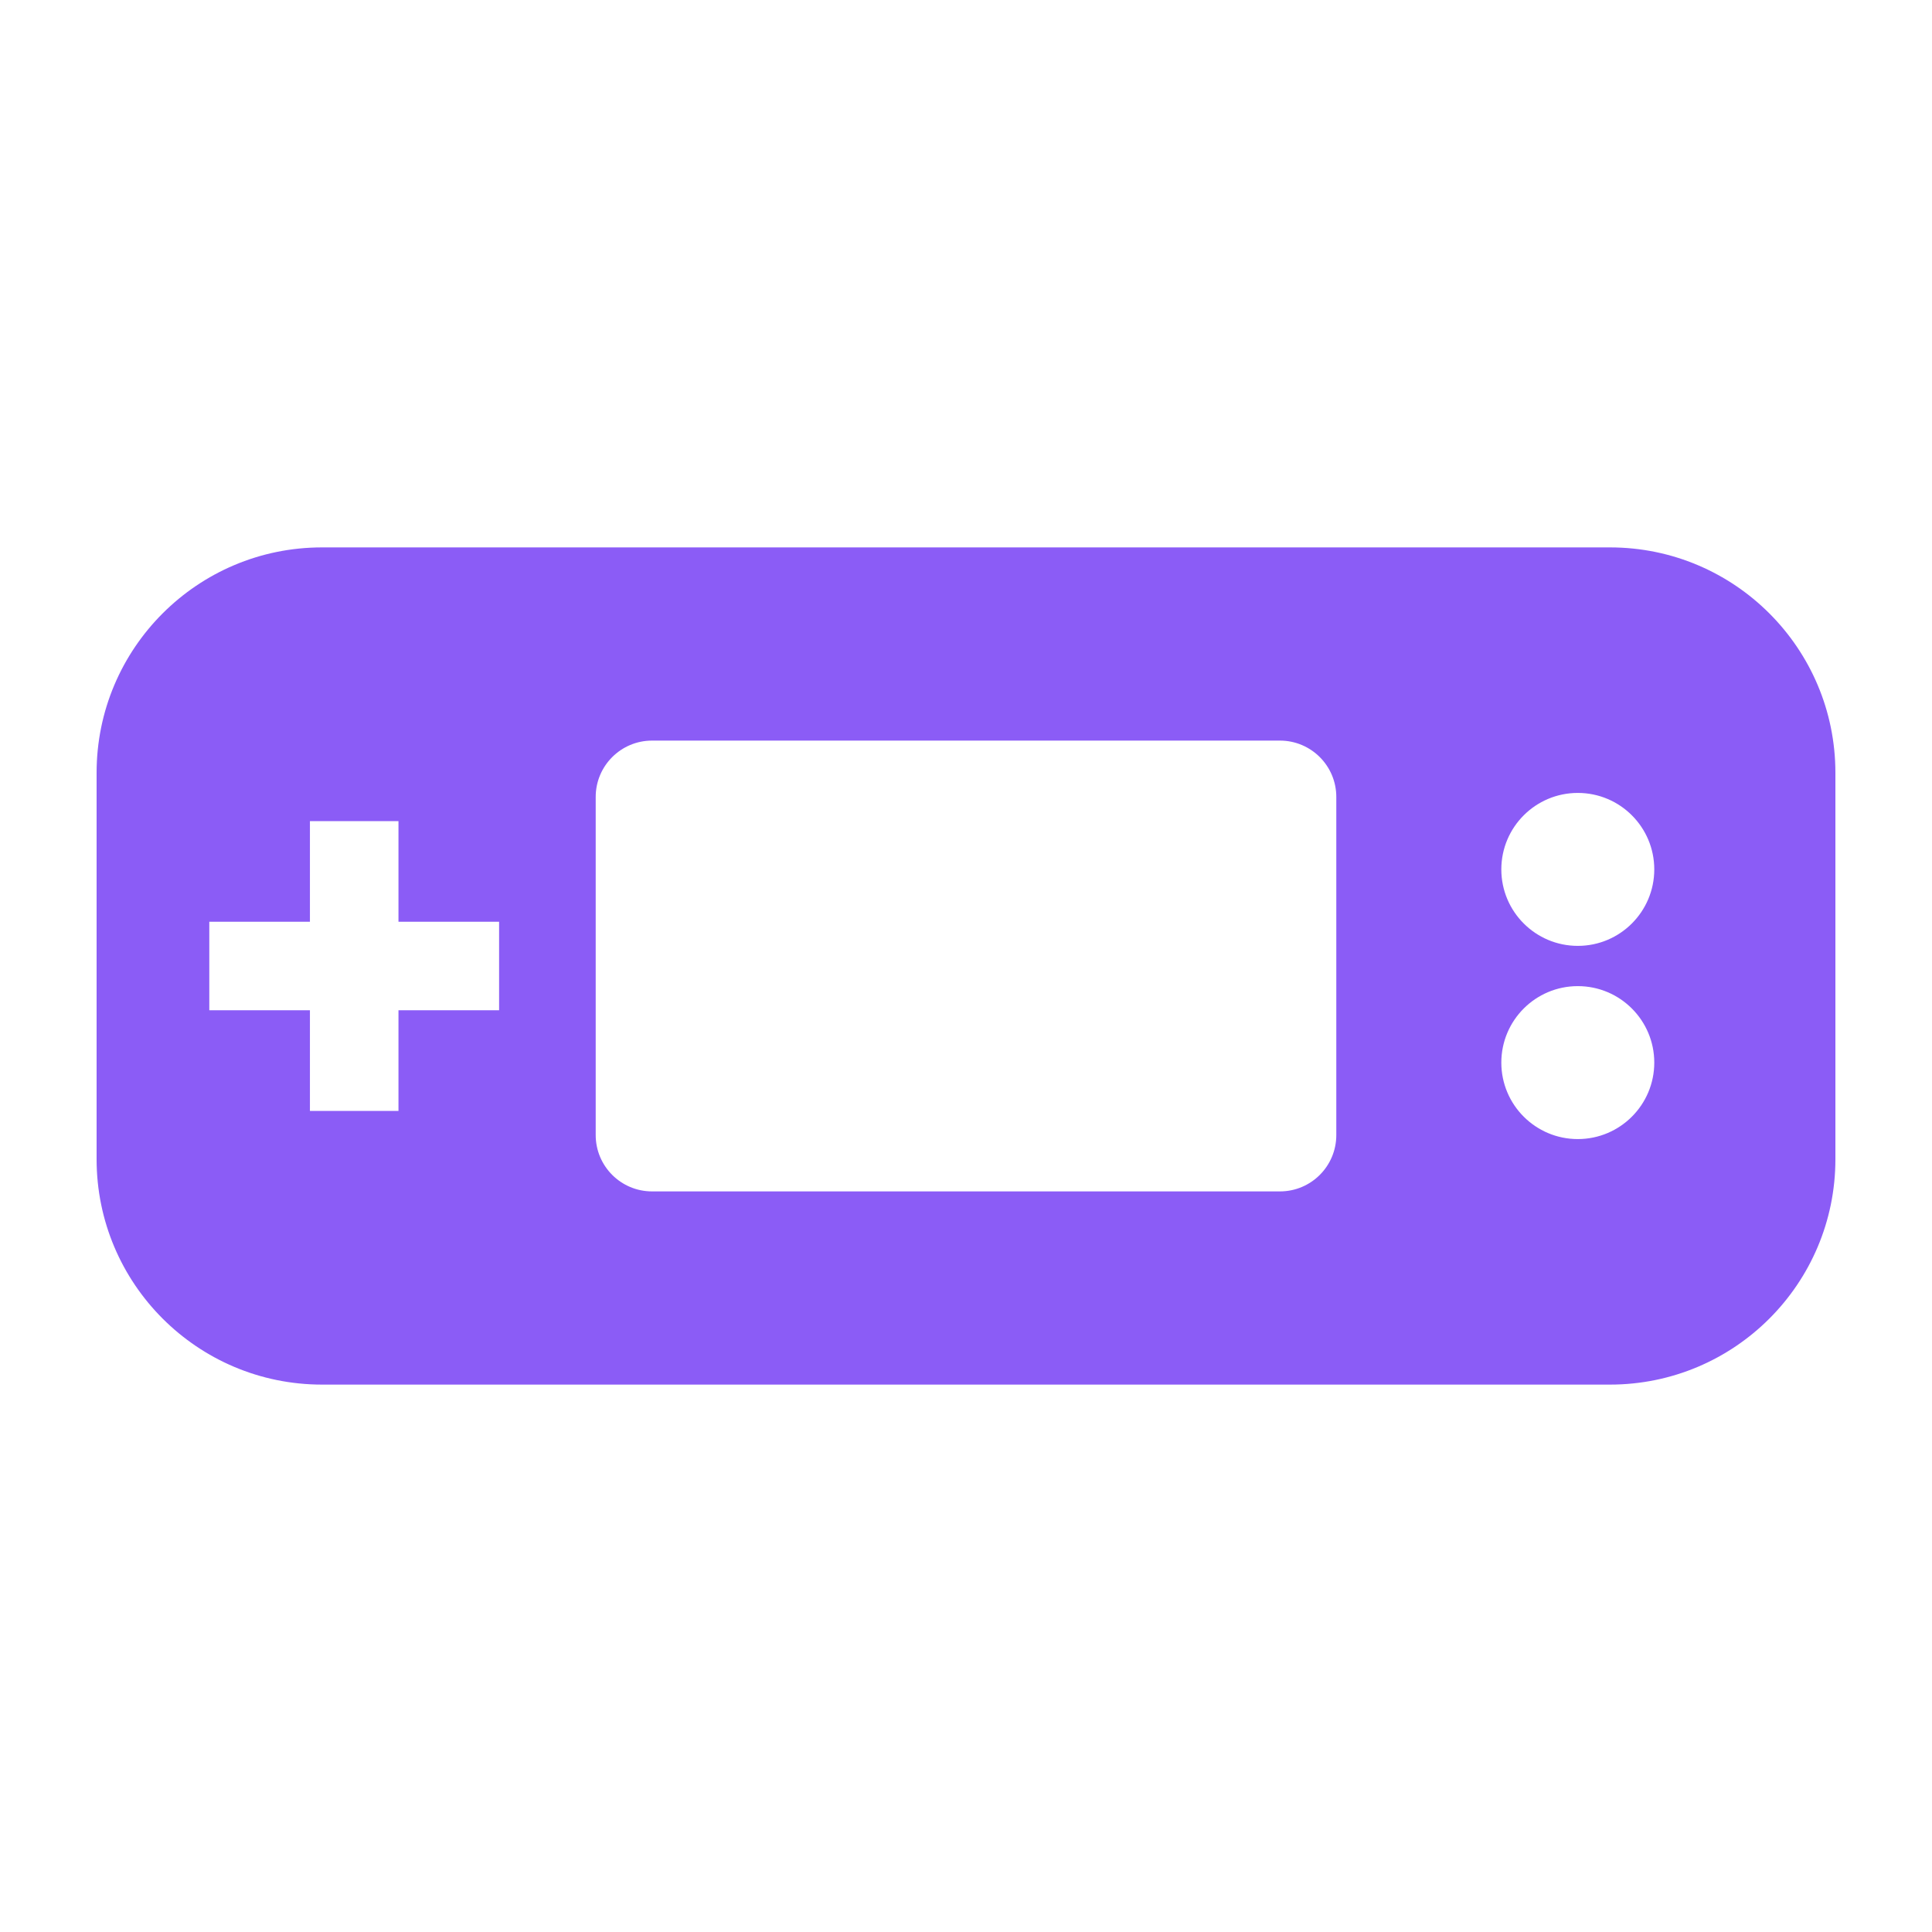
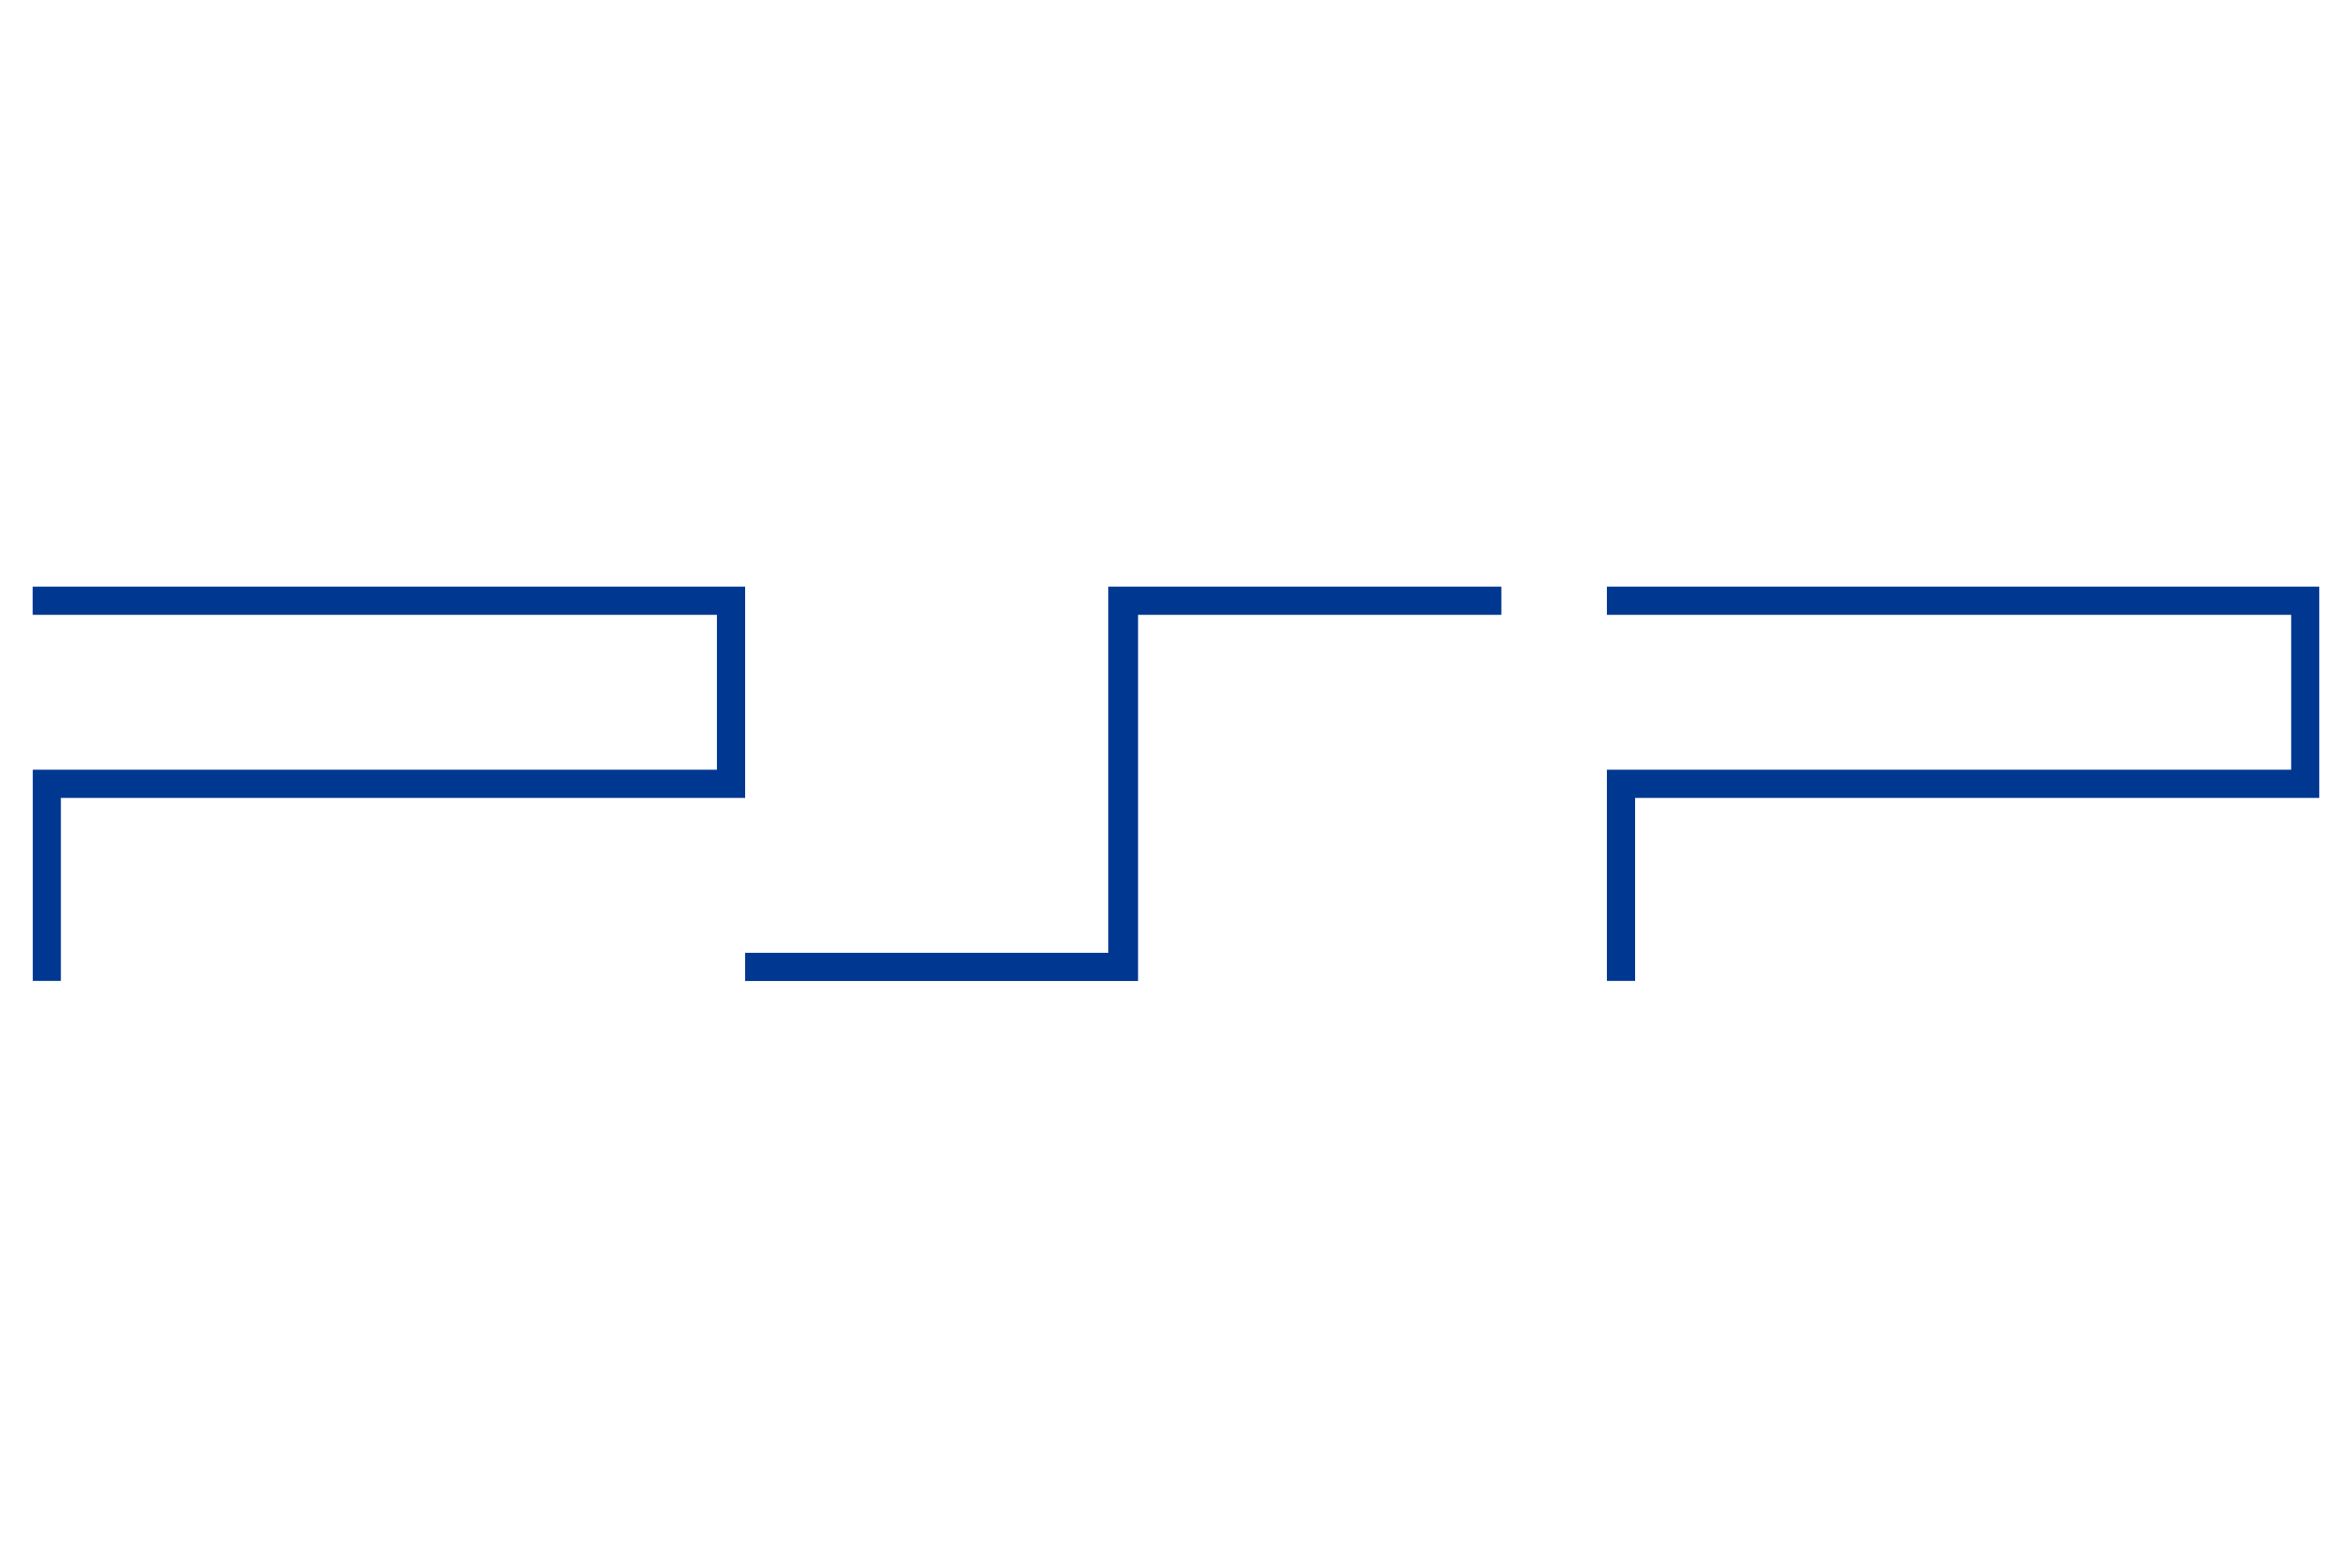
- <svg xmlns="http://www.w3.org/2000/svg" viewBox="0 0 24 24" aria-hidden="true">
-   <path fill="#8B5CF6" fill-rule="evenodd" d="M4.0,6.8h16.0a2.8,2.8 0 0 1 2.8,2.8v4.8a2.8,2.8 0 0 1 -2.8,2.8h-16.0a2.8,2.8 0 0 1 -2.8,-2.8v-4.8a2.8,2.8 0 0 1 2.8,-2.8zM8.1,9.2h7.8a0.7,0.7 0 0 1 0.7,0.7v4.2a0.7,0.7 0 0 1 -0.7,0.7h-7.8a0.7,0.7 0 0 1 -0.7,-0.7v-4.2a0.7,0.7 0 0 1 0.7,-0.7zM3.85,10.2h1.1v1.25h1.25v1.1h-1.25v1.25h-1.1v-1.25h-1.25v-1.1h1.25zM18.65,10.8a0.95,0.95 0 1 0 1.9,0a0.95,0.95 0 1 0 -1.9,0zM18.65,13.2a0.95,0.95 0 1 0 1.9,0a0.95,0.95 0 1 0 -1.9,0z" />
+ <svg xmlns="http://www.w3.org/2000/svg" viewBox="0 0 36 24" aria-hidden="true">
+   <g transform="translate(0.500,-5.500) scale(1.4583)">
+     <path fill="#003791" d="M0 9.93v.296h7.182v1.626H.001v2.217h.295v-1.921h7.182V9.93zm11.29 0v3.844H7.478v.296h4.124v-3.844h3.813V9.93zm5.233 0v.296h7.182v1.626h-7.182v2.217h.296v-1.921H24V9.93z" />
+   </g>
</svg>
